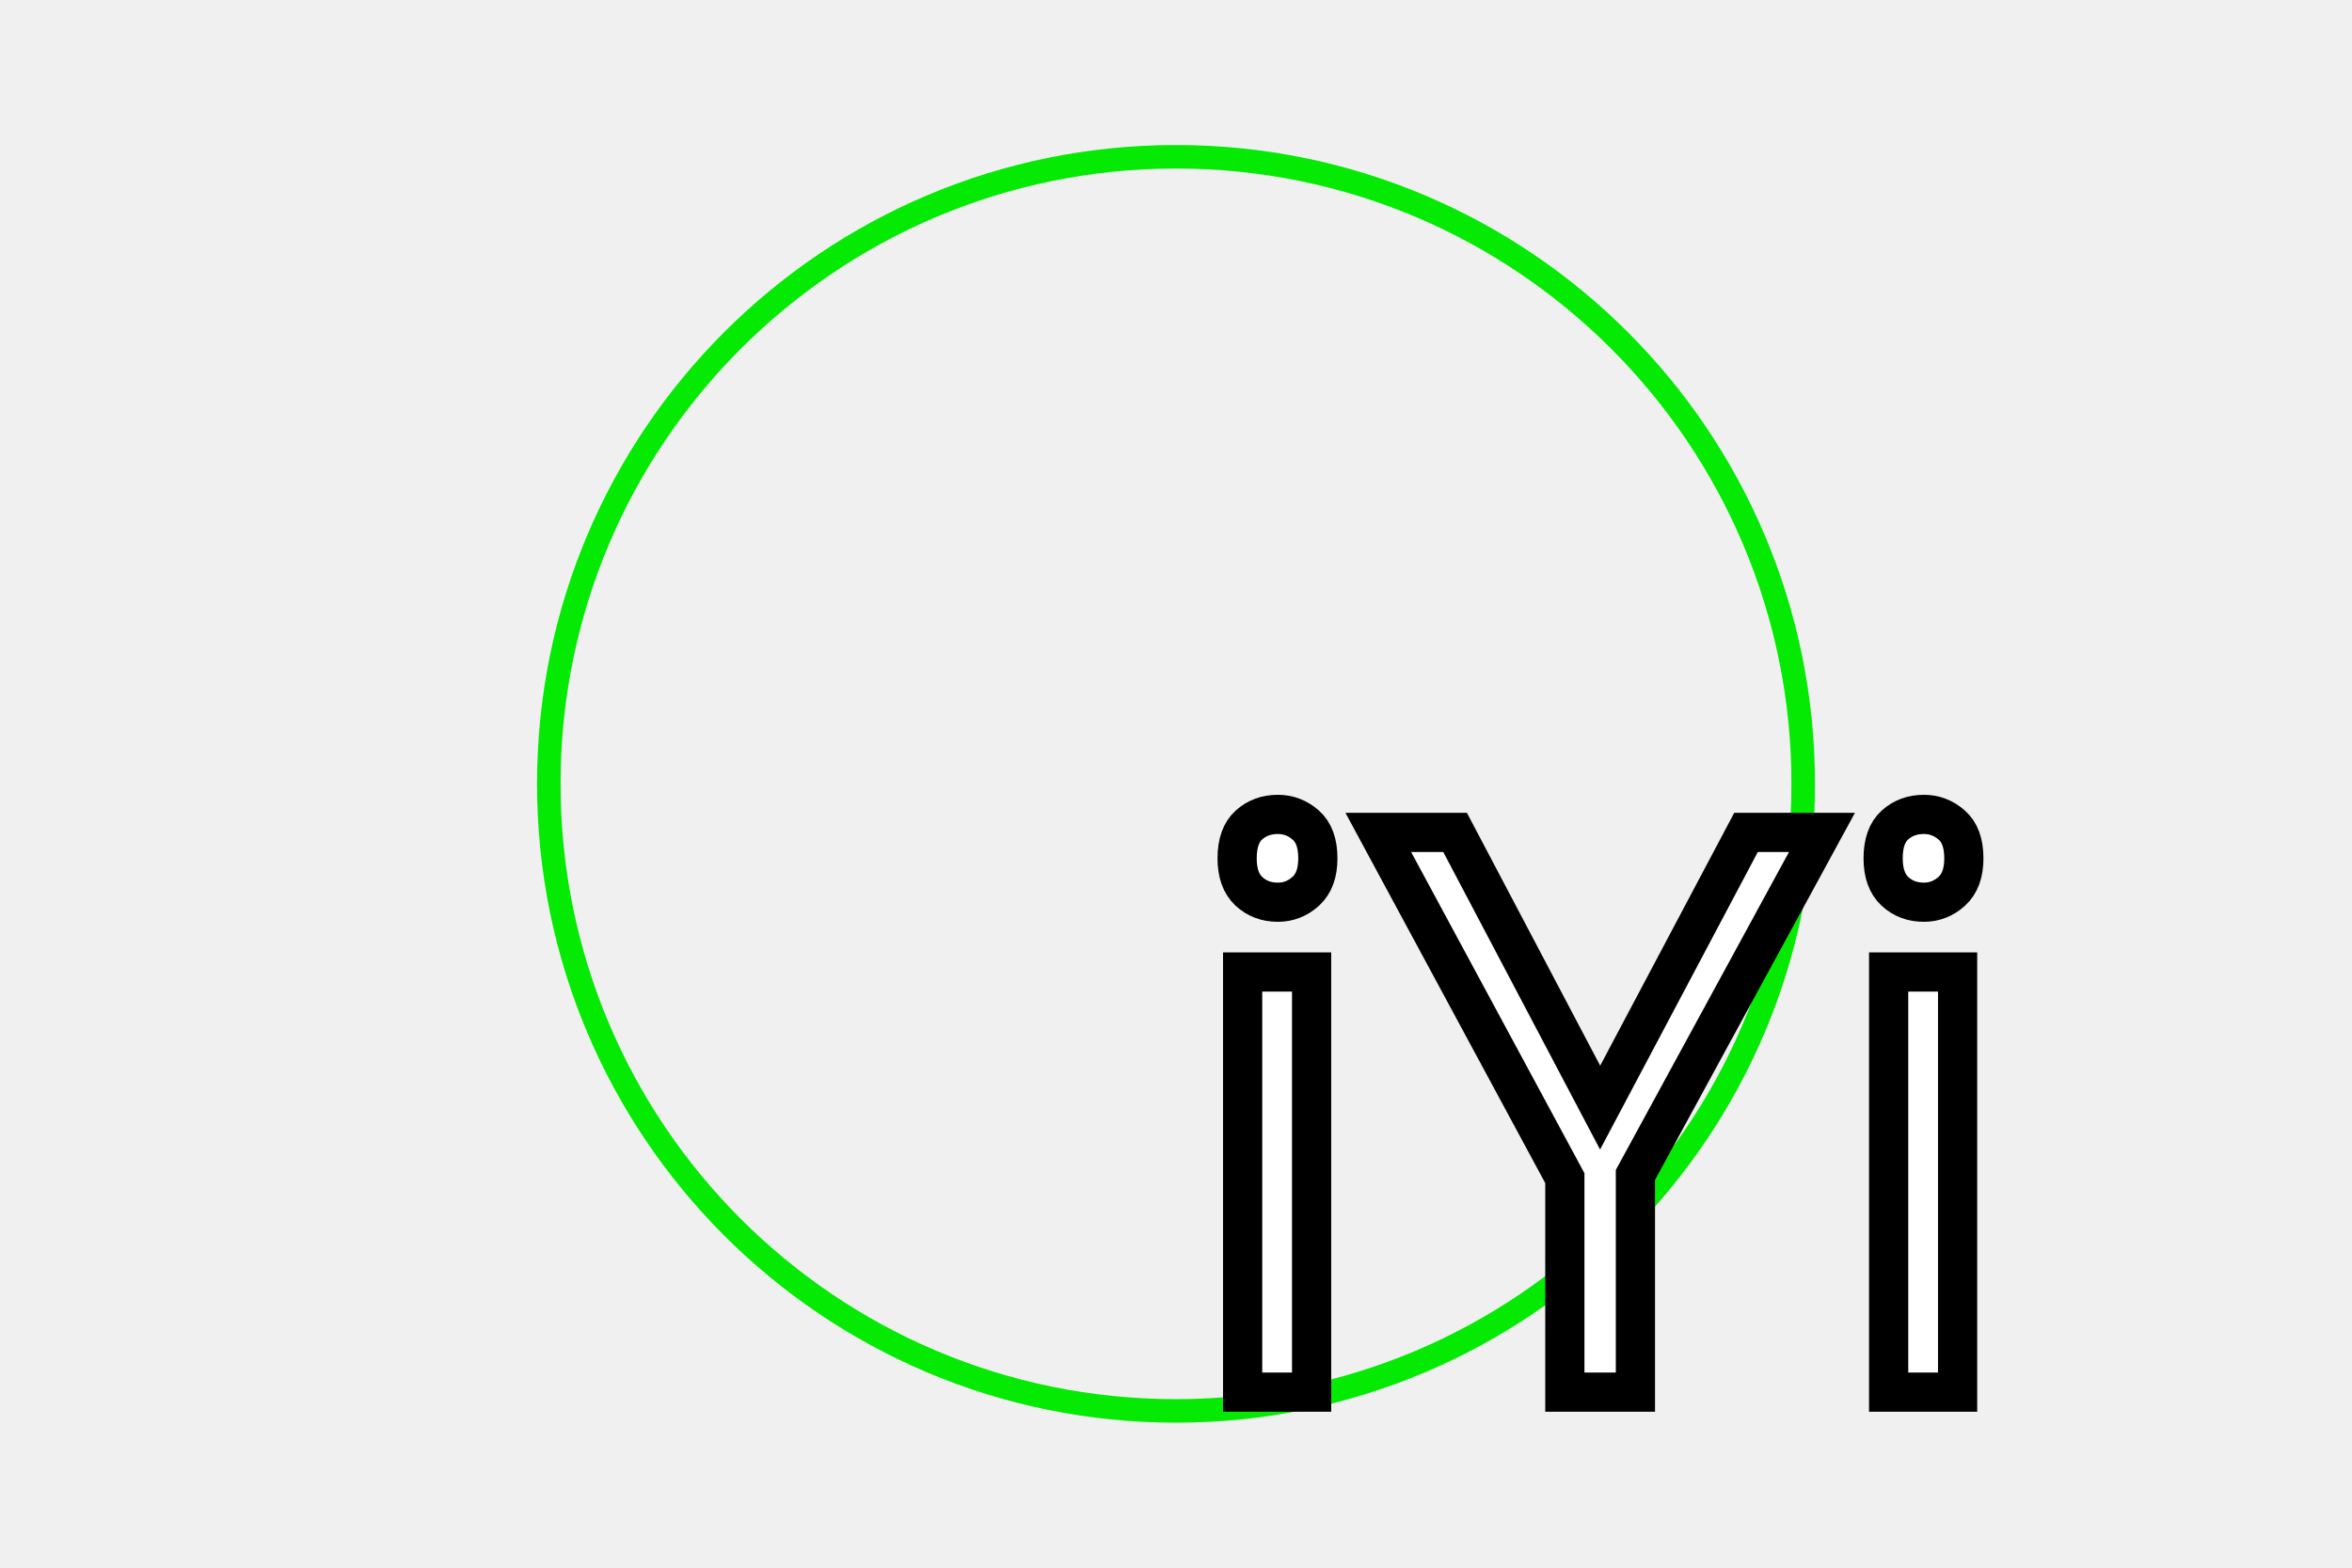
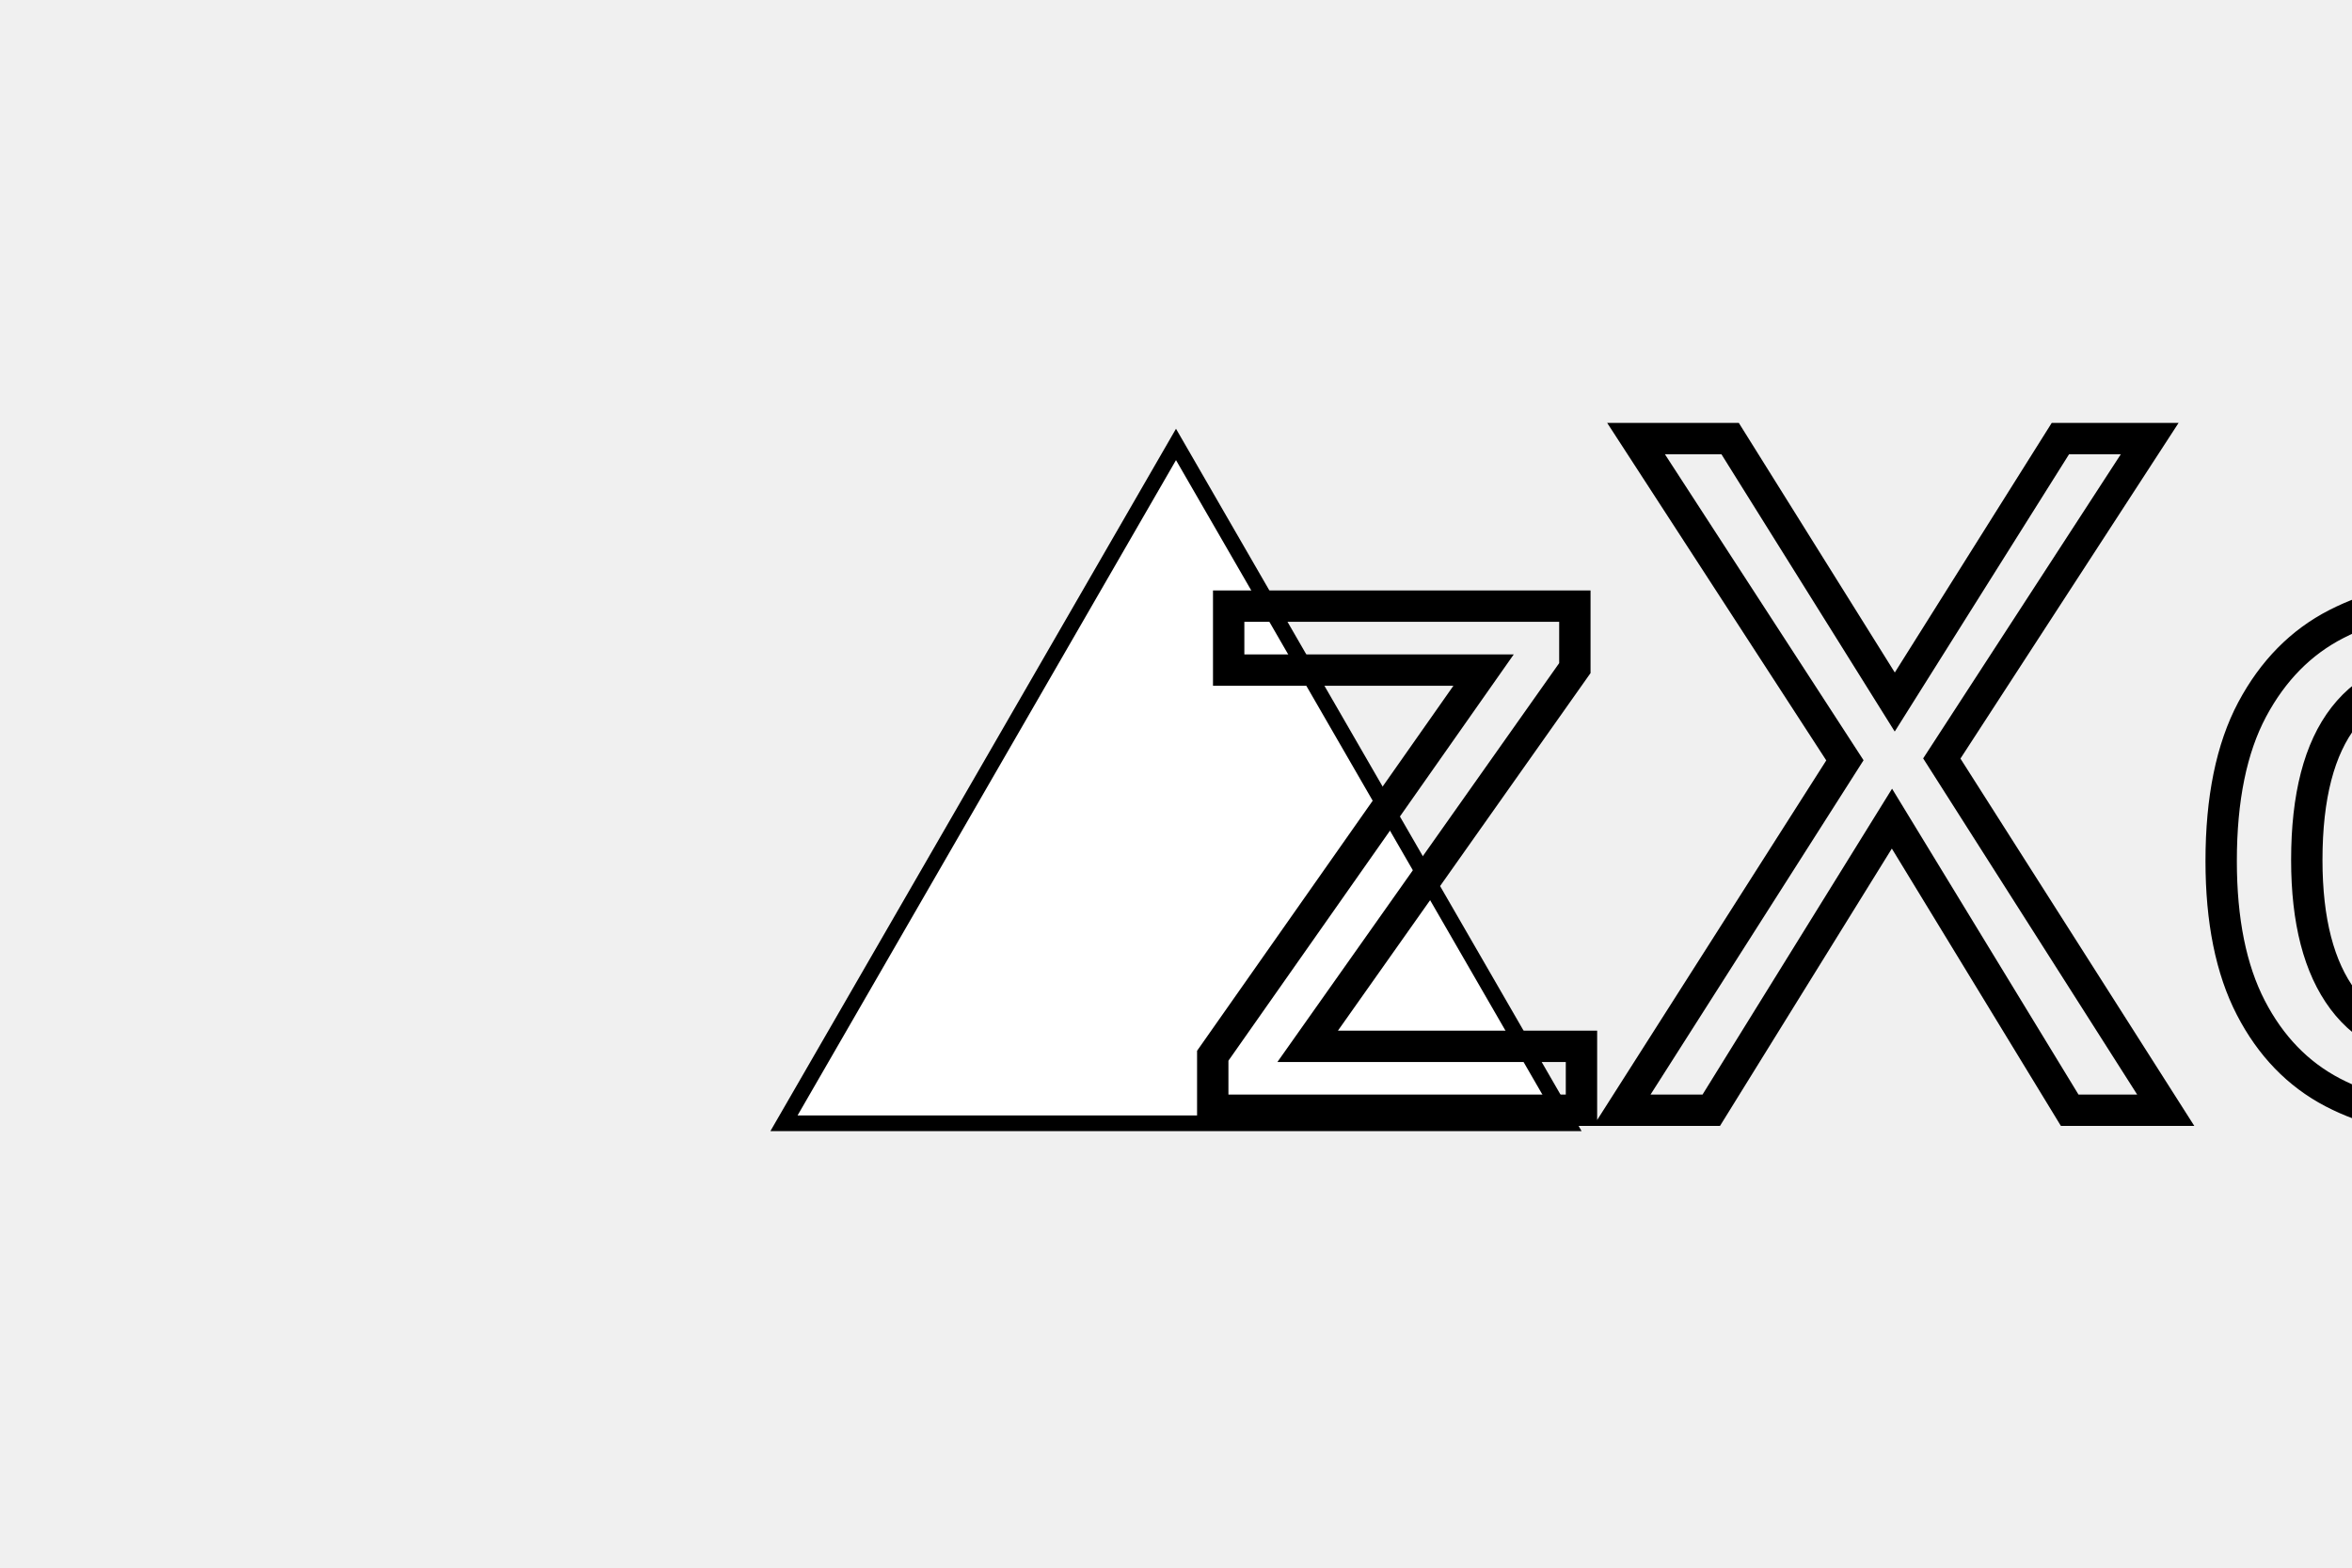
- <svg xmlns="http://www.w3.org/2000/svg" viewBox="-150 -100 300 200" style="background-color:yellow;border-color:red;border-style:dashed;border-width:3px;border-radius:15px;">
-   <circle r="80" style="fill:transparent;stroke:rgb(4,234,3);stroke-width:3px;" />
-   <text style="font-family:Verdana;font-size:100px;text-anchor:start;dominant-baseline:hanging;fill:white;stroke:black;stroke-width:5px;">iYi</text>
+ <svg xmlns="http://www.w3.org/2000/svg" viewBox="-150 -100 300 200" style="background-color:yellow;border-color:red;border-style:double;border-width:5px;border-radius:15px;height:200px;width:300px;">
+   <polygon points="0, -43.301 50, 43.301 -50, 43.301" style="fill:#ffffff;stroke:#000000;stroke-width:2px;" />
+   <text style="font-family:Geneva;font-size:120px;text-anchor:start;dominant-baseline:middle;fill:transparent;stroke:rgb(0 0 0);stroke-width:4px;">zXc</text>
</svg>
